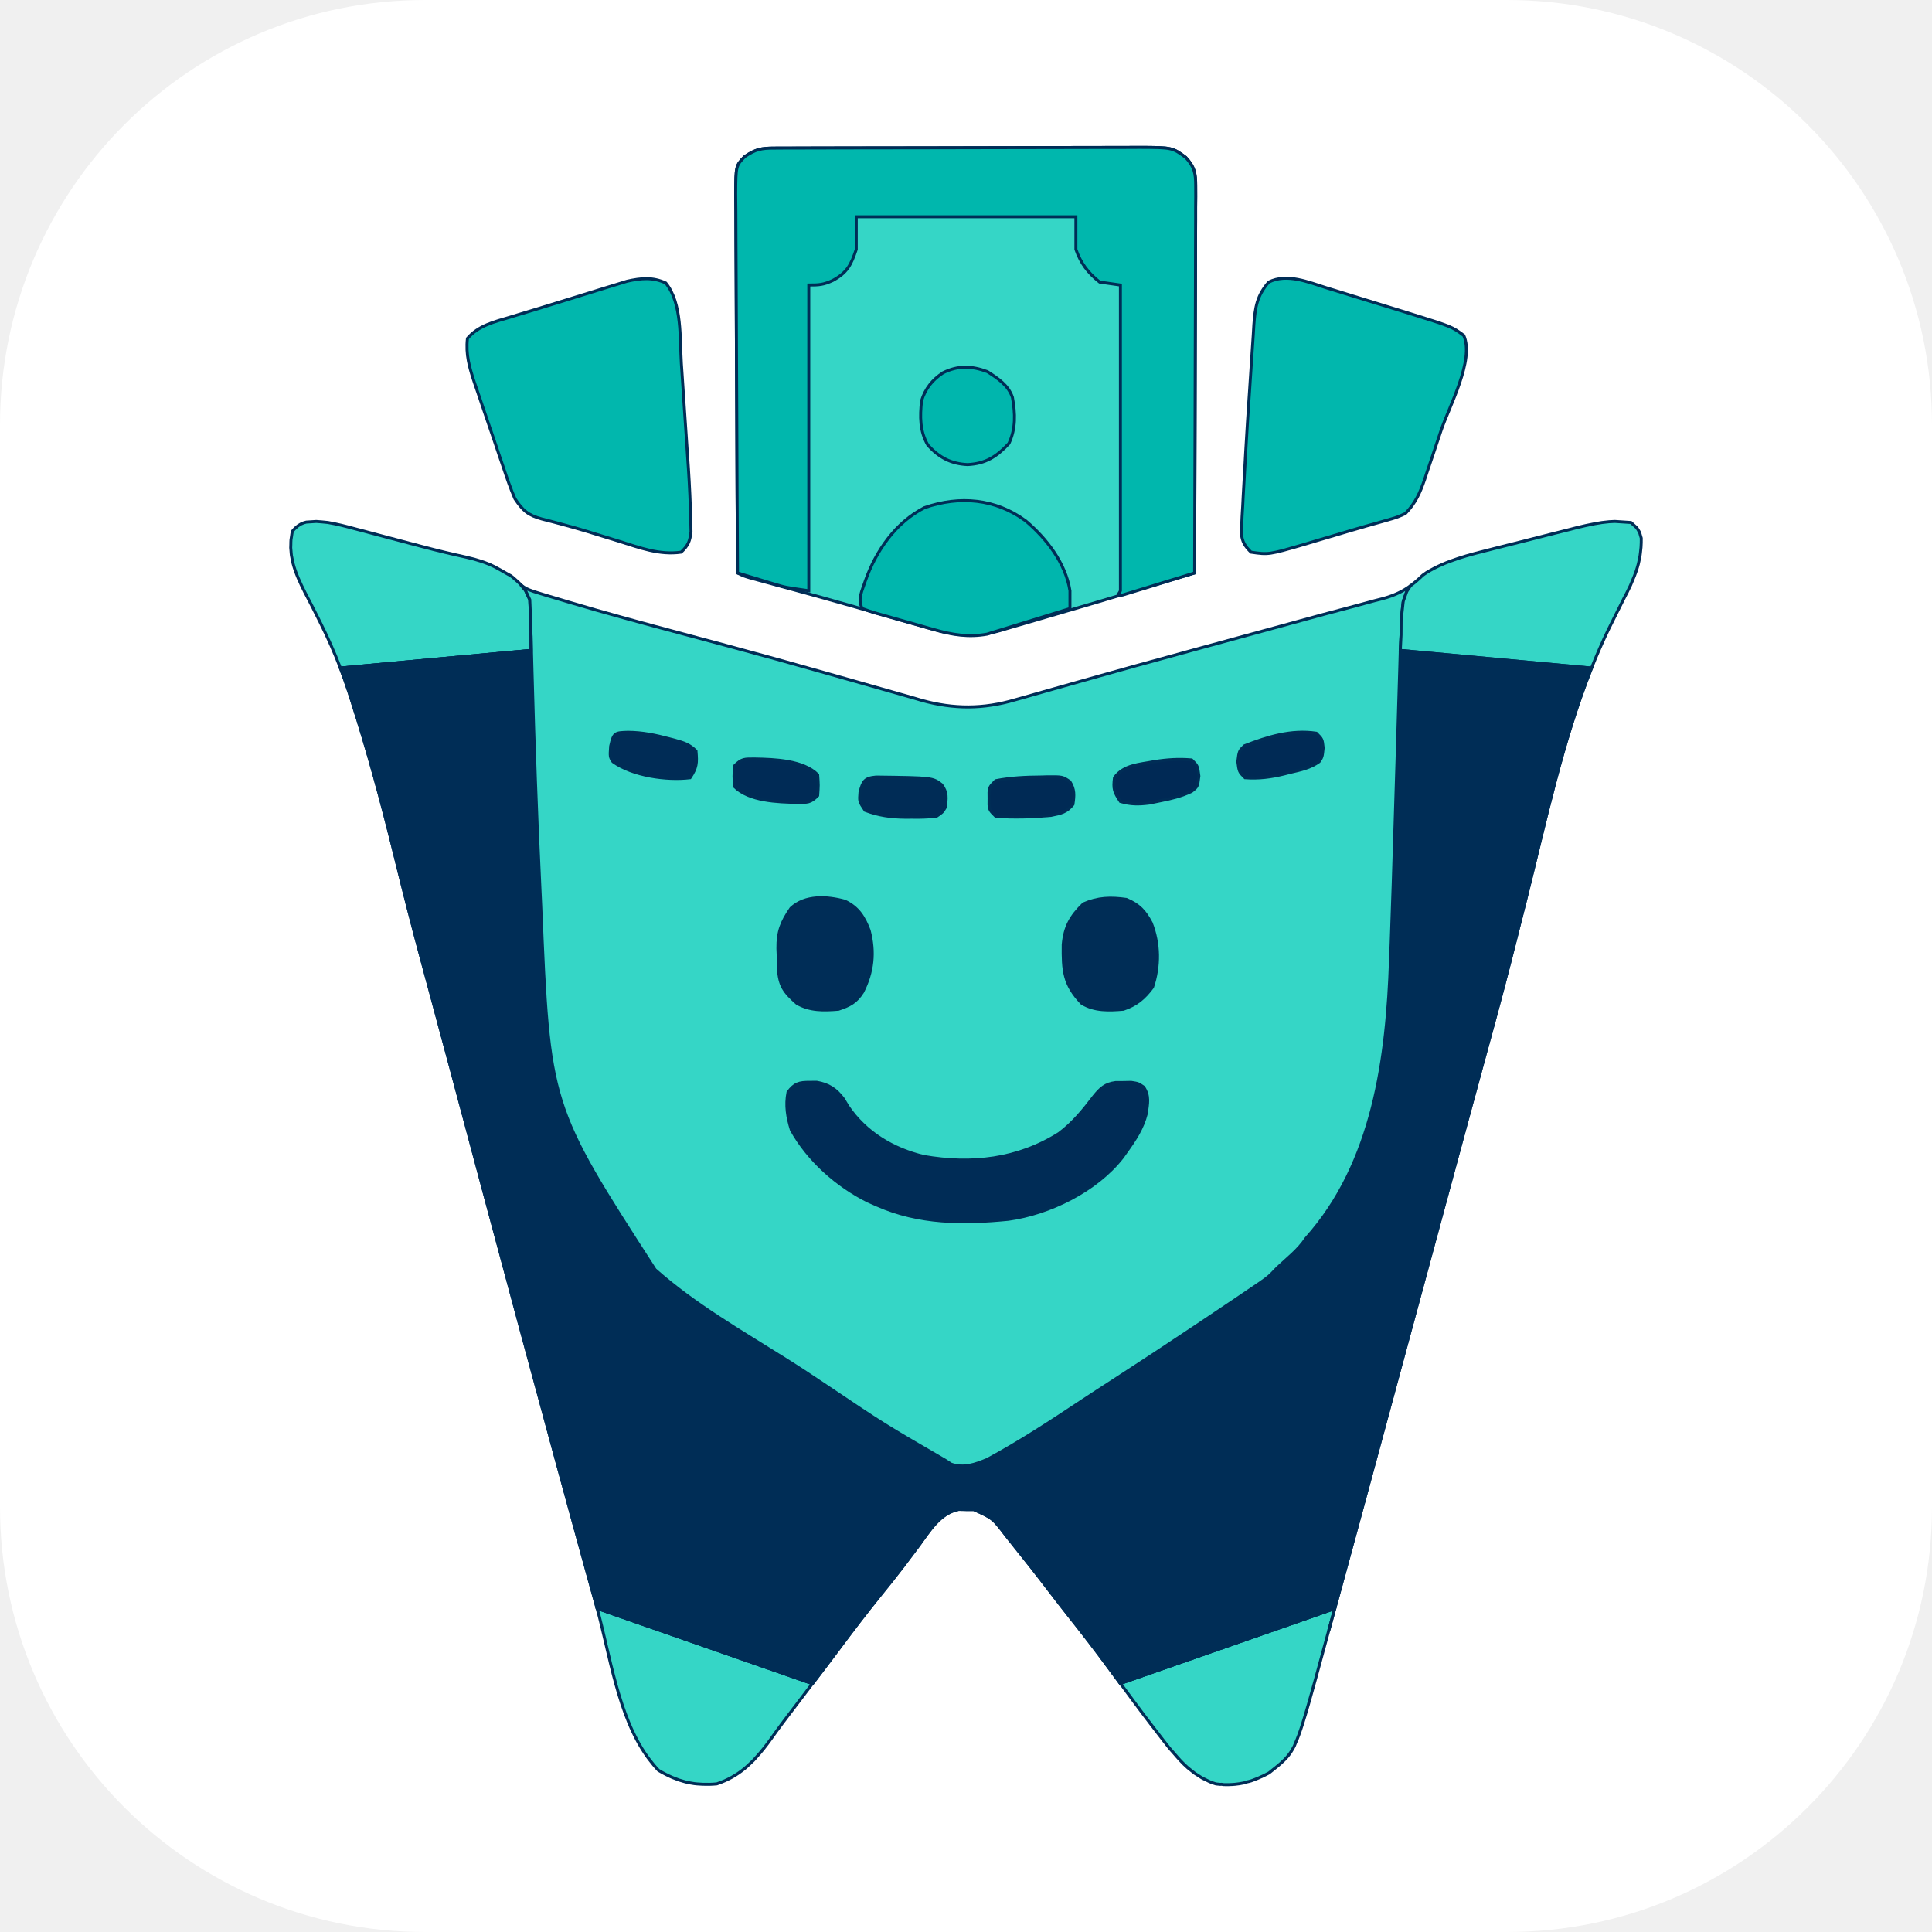
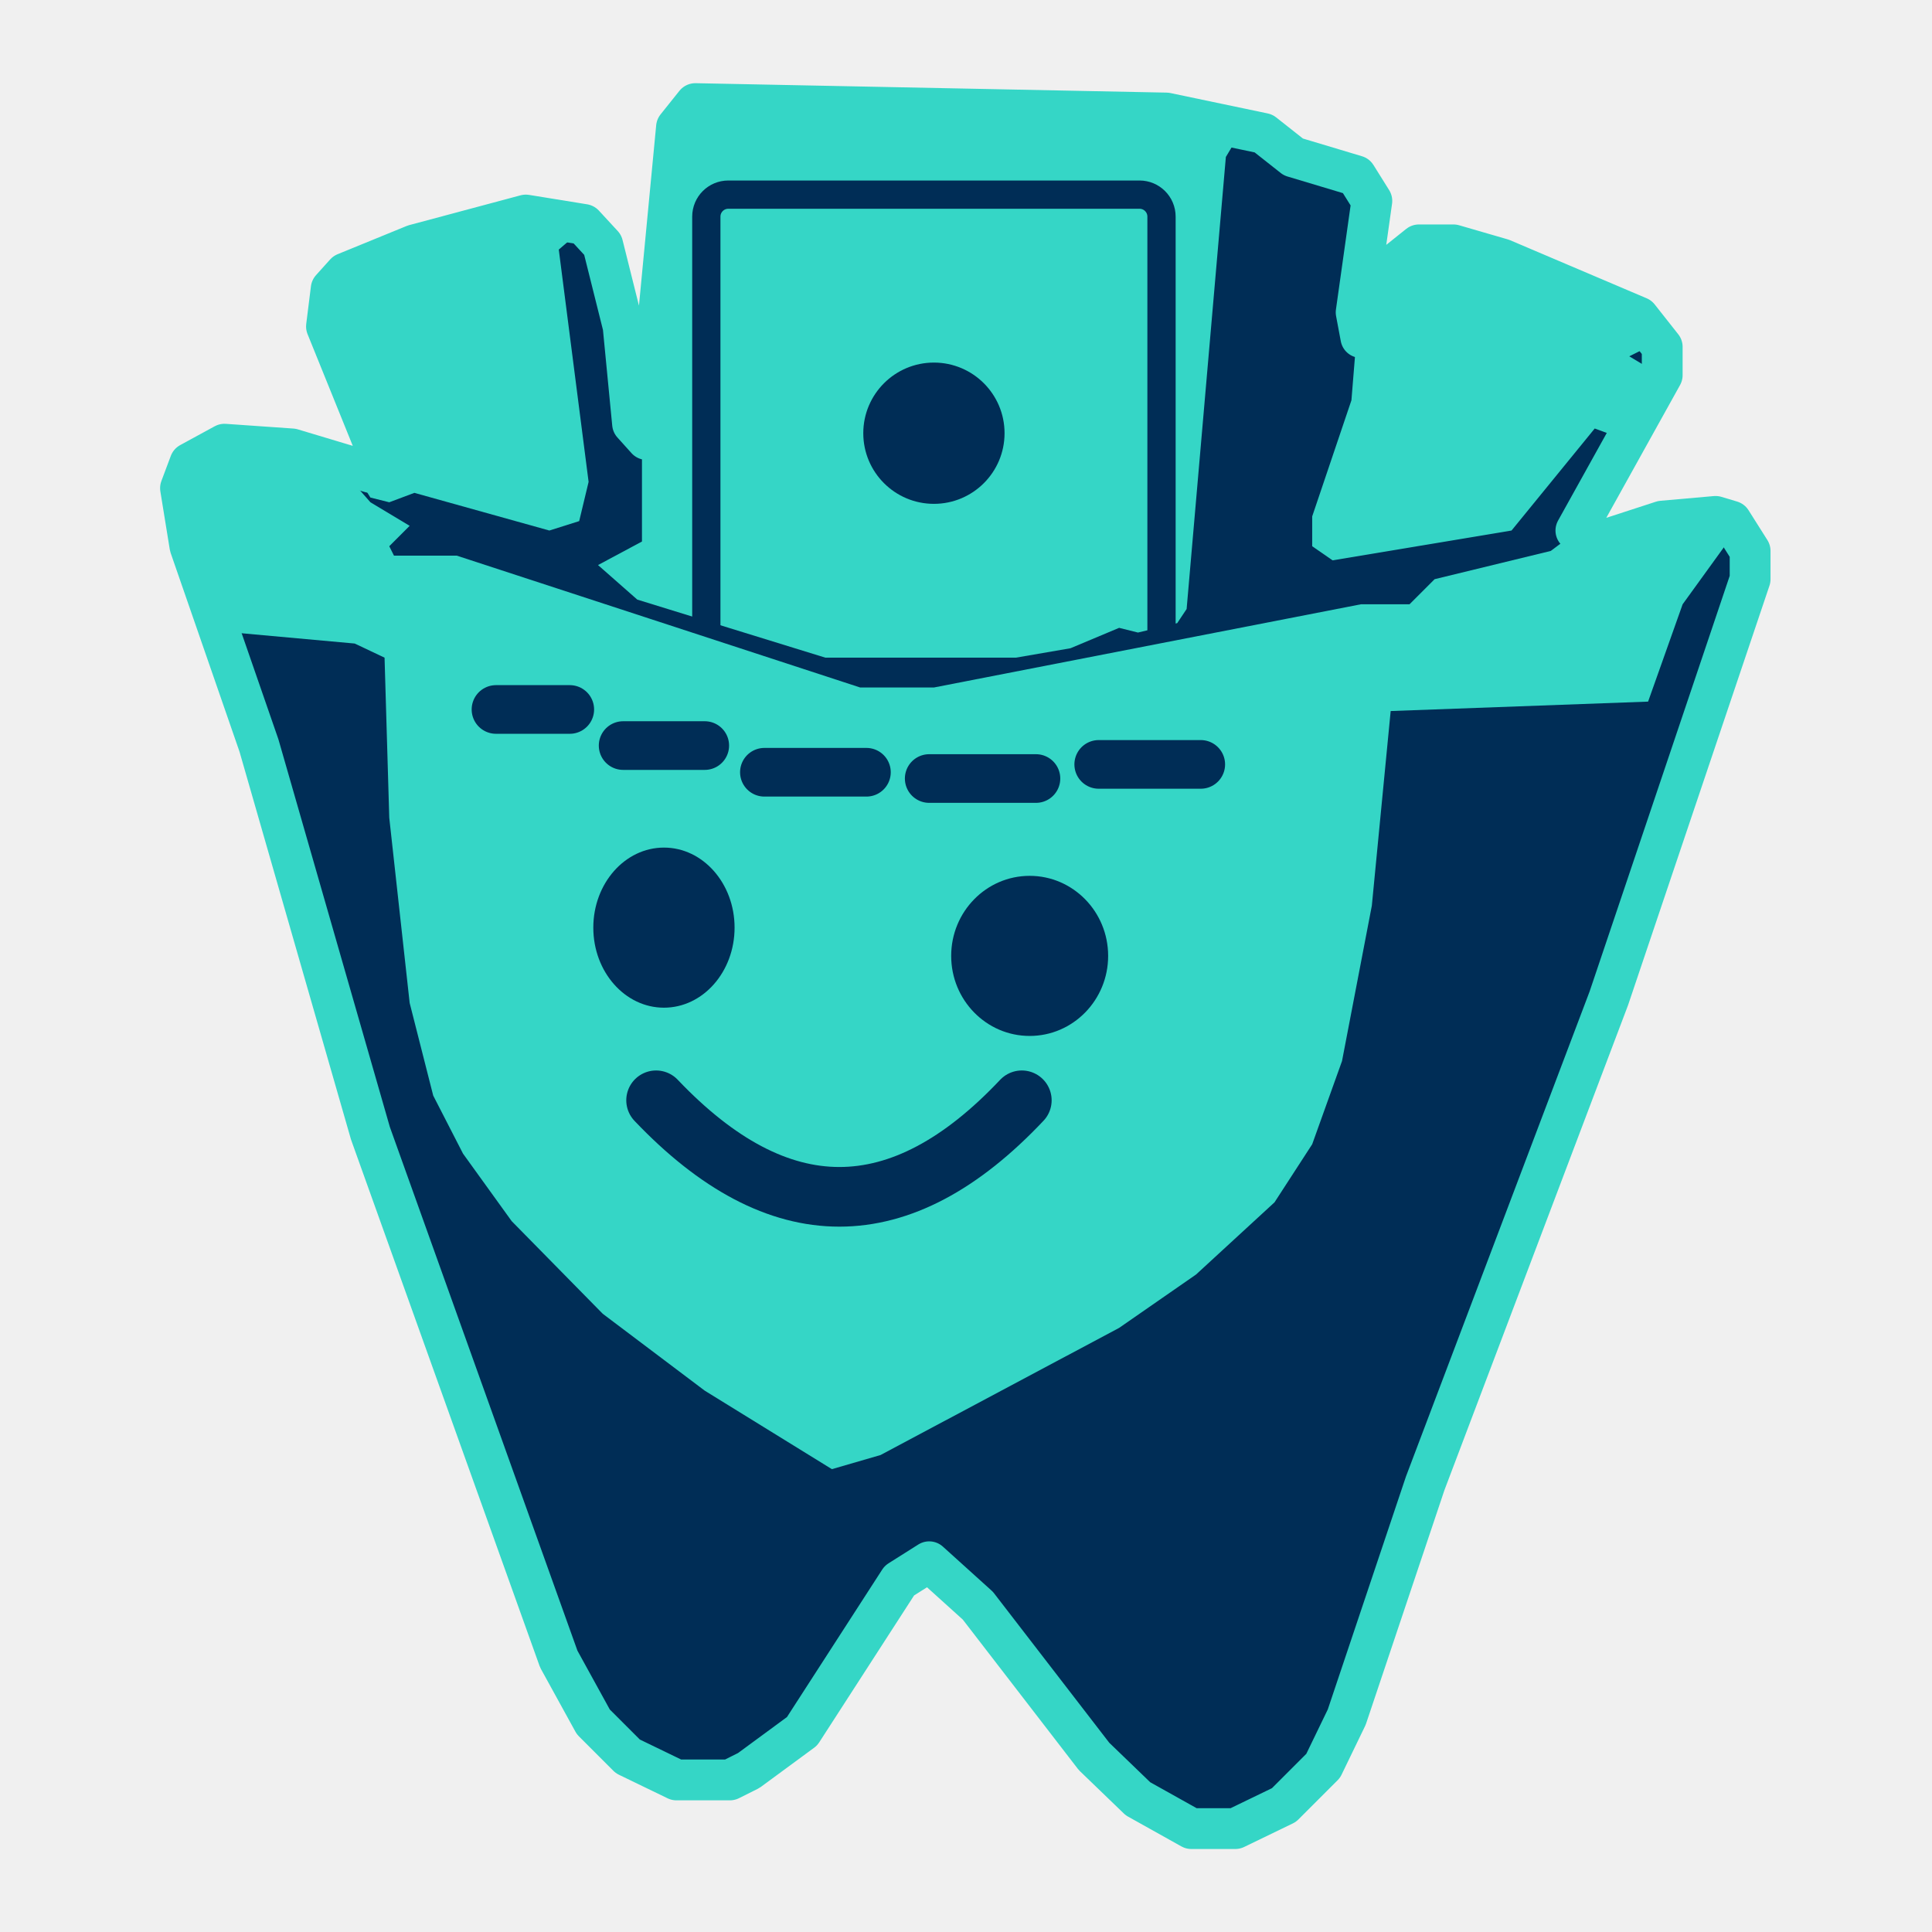
- <svg xmlns="http://www.w3.org/2000/svg" viewBox="105.142 -5.696 75.435 75.435" width="512" height="512" role="img" aria-label="Finwiser">
-   <rect x="105.142" y="-5.696" width="75.435" height="75.435" rx="16.596" fill="#ffffff" />
-   <g transform="translate(-44.70507,-20.58306)">
-     <g id="logomasscot" transform="matrix(0.1158861,0,0,0.1158861,128.2338,-5.620602)" style="mix-blend-mode:normal;stroke:#002d56;stroke-width:1.001;stroke-dasharray:none;stroke-opacity:1">
-       <path id="lefthand" d="M -2.324,34.23 C 0.101,39.102 2.253,43.992 4.18,49 h 0.572 l 63.705,-5.895 -0.027,-4.809 -0.133,-5.32 -0.002,-0.047 L 68,26 66.588,22.961 c -0.042,-0.068 -0.088,-0.131 -0.131,-0.197 l -0.901,-1.225 C 65.343,21.368 64.595,20.538 64.377,20.34 64.196,20.138 63.318,19.41 63.177,19.255 62.279,18.534 61.987,18.054 60.758,17.5 L 59.455,16.758 58.125,16 C 57.488,15.626 56.856,15.282 56.225,14.965 L 54.665,14.215 54.02,13.957 C 52.463,13.314 50.887,12.797 49.236,12.348 48.302,12.095 47.345,11.864 46.355,11.641 41.541,10.59 36.773,9.445 32.01,8.184 30.337,7.739 28.664,7.294 26.99,6.854 24.41,6.175 21.83,5.496 19.25,4.812 16.65,4.114 14.048,3.415 11.443,2.732 L 8.953,2.082 C 5.981,1.27 3.038,0.52 0,0 -1.415,-0.134 -2.728,-0.292 -3.959,-0.35 l -3.34,0.221 c -0.27,0.06 -0.536,0.132 -0.799,0.221 -0.069,0.023 -0.137,0.049 -0.205,0.074 -0.286,0.105 -0.568,0.224 -0.846,0.369 -0.017,0.009 -0.034,0.02 -0.051,0.029 -0.273,0.145 -0.541,0.314 -0.807,0.502 -0.048,0.034 -0.097,0.066 -0.145,0.102 -0.255,0.189 -0.507,0.405 -0.756,0.639 -0.317,0.297 -0.629,0.629 -0.938,1.006 -0.019,0.024 -0.039,0.041 -0.059,0.064 l -0.105,0.178 c -0.123,0.551 -0.182,1.082 -0.262,1.619 -0.056,0.381 -0.146,0.772 -0.182,1.146 -0.049,0.51 -0.039,1.004 -0.051,1.504 -0.01,0.398 -0.049,0.805 -0.037,1.197 0.011,0.364 0.067,0.717 0.096,1.076 0.041,0.51 0.064,1.024 0.139,1.525 0.051,0.345 0.141,0.682 0.207,1.023 0.098,0.505 0.181,1.013 0.309,1.512 0.003,0.012 0.007,0.023 0.01,0.035 0.424,1.652 1.004,3.276 1.688,4.902 0.697,1.657 1.502,3.315 2.359,5.004 1.545,2.925 3.041,5.865 4.514,8.826 z" transform="translate(297,353)" style="fill:#35d6c6;fill-opacity:1;stroke:#002d56;stroke-width:1.001;stroke-dasharray:none;stroke-opacity:1" />
-       <path id="leftleg" d="M 163.232,391.201 90.691,365.863 c 4.301,15.599 7.01,36.165 16.867,49.945 0.21,0.294 0.43,0.579 0.646,0.867 0.992,1.316 2.029,2.591 3.17,3.762 1.573,0.936 3.109,1.727 4.641,2.387 0.409,0.176 0.819,0.324 1.229,0.48 0.333,0.127 0.666,0.268 1,0.383 0.462,0.158 0.929,0.283 1.395,0.416 0.3,0.086 0.598,0.184 0.9,0.26 l 0.375,0.076 c 0.852,0.2 1.713,0.365 2.59,0.482 l 0.885,0.092 c 0.615,0.063 1.246,0.093 1.881,0.115 1.518,0.056 3.07,0.041 4.73,-0.129 3.733,-1.244 6.77,-3.029 9.451,-5.229 0.628,-0.515 1.215,-1.083 1.807,-1.645 0.383,-0.364 0.78,-0.711 1.15,-1.094 0.301,-0.31 0.583,-0.654 0.877,-0.977 1.738,-1.91 3.384,-3.972 5.012,-6.264 0.537,-0.761 1.078,-1.518 1.625,-2.271 l 1.895,-2.576 2.379,-3.16 c 0.841,-1.107 1.686,-2.212 2.531,-3.316 1.849,-2.412 3.665,-4.85 5.506,-7.268 z" transform="translate(297,353)" style="fill:#35d6c6;fill-opacity:1;stroke:#002d56;stroke-width:1.001;stroke-dasharray:none;stroke-opacity:1" />
-       <path id="rightleg" d="m 337.189,373.365 c 0.675,-2.485 1.351,-4.971 2.029,-7.455 l -72.225,25.227 c 3.544,4.811 7.08,9.626 10.729,14.361 l 1.84,2.377 c 1.294,1.682 2.565,3.356 3.867,4.975 0.484,0.601 1.012,1.138 1.508,1.721 1.508,1.773 3.043,3.506 4.764,5.006 0.399,0.348 0.83,0.66 1.246,0.988 0.379,0.299 0.742,0.617 1.137,0.898 0.377,0.269 0.791,0.498 1.184,0.75 0.469,0.3 0.921,0.619 1.414,0.893 0.385,0.213 0.808,0.383 1.209,0.578 0.553,0.27 1.089,0.559 1.674,0.793 0.493,0.191 0.999,0.359 1.521,0.508 0.128,0.025 0.241,0.039 0.361,0.059 0.403,0.05 0.796,0.082 1.189,0.115 0.155,-3.2e-4 0.299,-0.007 0.428,-0.023 0.236,0.044 0.497,0.081 0.764,0.113 0.183,0.008 0.36,0.001 0.541,0.006 0.843,0.02 1.669,5.2e-4 2.48,-0.057 0.261,-0.018 0.521,-0.036 0.779,-0.062 0.961,-0.098 1.91,-0.232 2.844,-0.438 0.012,-0.003 0.025,-0.003 0.037,-0.006 0.469,-0.114 0.88,-0.241 1.23,-0.383 0.386,-0.063 0.818,-0.178 1.271,-0.316 0.199,-0.065 0.398,-0.143 0.598,-0.213 0.552,-0.194 1.105,-0.421 1.658,-0.652 1.253,-0.524 2.509,-1.106 3.795,-1.814 2.173,-1.711 3.792,-2.996 5.133,-4.342 0.2,-0.201 0.386,-0.402 0.574,-0.604 0.123,-0.134 0.251,-0.267 0.369,-0.404 0.407,-0.472 0.786,-0.968 1.146,-1.496 0.09,-0.132 0.176,-0.273 0.264,-0.41 0.32,-0.498 0.63,-1.026 0.93,-1.607 0.039,-0.076 0.08,-0.144 0.119,-0.223 0.123,-0.245 0.246,-0.661 0.367,-0.924 0.771,-1.668 1.542,-3.807 2.389,-6.482 1.22,-3.83 2.537,-8.455 4.523,-15.643 0.492,-1.82 0.984,-3.641 1.482,-5.459 0.946,-3.44 1.887,-6.883 2.822,-10.326 0.003,-0.009 0.005,-0.018 0.008,-0.027 z" transform="translate(297,353)" style="fill:#35d6c6;fill-opacity:1;stroke:#002d56;stroke-width:1.001;stroke-dasharray:none;stroke-opacity:1" />
-       <path id="Pocket" d="M 425.748,49 H 425 l -63.707,-5.895 0.256,-5.199 0.035,-4.979 0.666,-6.027 c 0.033,-0.151 0.045,-0.313 0.082,-0.463 l 1.154,-3.217 0.002,-0.002 c 0.002,-0.002 0.004,-0.006 0.006,-0.008 v -0.002 l 0.002,-0.002 1.246,-1.9 c -2.69,1.97 -5.465,3.273 -9.297,4.34 L 352.562,26.375 c -2.155,0.587 -4.31,1.173 -6.465,1.758 -3.601,0.946 -7.2,1.896 -10.793,2.875 -6.045,1.663 -12.091,3.323 -18.143,4.963 -7.689,2.083 -15.373,4.181 -23.053,6.297 -3.302,0.91 -6.604,1.821 -9.908,2.727 -8.027,2.196 -16.055,4.392 -24.061,6.666 -3.993,1.136 -7.985,2.264 -11.982,3.385 -1.949,0.546 -3.898,1.094 -5.846,1.643 -2.748,0.794 -5.495,1.587 -8.25,2.357 l -2.574,0.717 c -10.589,3.136 -20.641,3.159 -31.297,0.207 l -3.074,-0.906 c -3.508,-0.986 -7.014,-1.976 -10.516,-2.986 -3.149,-0.909 -6.301,-1.807 -9.455,-2.697 -1.302,-0.367 -2.604,-0.735 -3.906,-1.102 l -1.977,-0.557 c -2.003,-0.565 -4.004,-1.131 -6.006,-1.699 -9.417,-2.674 -18.846,-5.29 -28.299,-7.832 L 134.977,41.656 C 129.818,40.268 124.66,38.883 119.5,37.5 106.622,34.06 93.757,30.588 80.982,26.777 L 77.469,25.719 74.107,24.727 71.014,23.779 c -2.449,-0.741 -4.181,-1.261 -6.039,-2.744 l 1.482,1.729 c 0.043,0.066 0.089,0.13 0.131,0.197 L 68,26 l 0.295,6.93 0.002,0.047 0.133,5.32 0.027,4.809 L 4.752,49 H 4.18 c 1.052,2.734 2.037,5.503 2.961,8.324 L 8,60 c 5.542,17.133 10.205,34.409 14.508,51.887 2.818,11.454 5.707,22.879 8.779,34.268 l 0.65,2.408 c 0.931,3.444 1.862,6.888 2.793,10.332 2.294,8.474 4.569,16.953 6.834,25.436 15.61,58.478 31.278,116.944 47.4,175.283 0.576,2.083 1.152,4.167 1.727,6.25 l 72.541,25.338 c 3.195,-4.196 6.404,-8.381 9.555,-12.611 4.287,-5.757 8.644,-11.44 13.15,-17.027 2.626,-3.243 5.243,-6.488 7.773,-9.807 l 1.758,-2.334 c 1.158,-1.535 2.314,-3.072 3.469,-4.609 3.655,-4.945 7.178,-11.052 13.598,-12.309 l 2.527,0.059 2.535,0.004 c 6.437,2.898 6.437,2.897 10.867,8.725 l 1.66,2.084 c 4.473,5.562 8.887,11.166 13.215,16.842 2.055,2.696 4.122,5.379 6.23,8.033 4.599,5.79 9.108,11.626 13.48,17.59 1.3,1.777 2.638,3.525 3.943,5.297 l 72.225,-25.227 c -0.679,2.484 -1.355,4.97 -2.029,7.455 0.802,-2.954 1.606,-5.908 2.414,-8.861 2.909,-10.628 5.802,-21.259 8.688,-31.893 0.474,-1.746 0.948,-3.494 1.422,-5.24 5.617,-20.696 11.22,-41.395 16.811,-62.098 4.08,-15.11 8.169,-30.218 12.268,-45.322 1.005,-3.703 2.01,-7.406 3.014,-11.109 2.524,-9.316 5.04,-18.635 7.592,-27.943 1.03,-3.754 2.059,-7.51 3.084,-11.266 L 393.062,167.5 c 3.676,-13.477 7.104,-27.014 10.516,-40.561 C 410.101,101.037 415.761,74.01 425.748,49 Z" transform="translate(297,353)" style="fill:#35d6c6;fill-opacity:1;stroke:#002d56;stroke-width:1.001;stroke-dasharray:none;stroke-opacity:1" />
-       <path id="righthand" d="m 439,0 -5.416,-0.357 c -0.638,0.016 -1.276,0.046 -1.914,0.098 -1.601,0.131 -3.198,0.365 -4.785,0.66 -2.048,0.381 -4.086,0.838 -6.08,1.326 L 417.875,2.484 c -2.11,0.527 -4.219,1.056 -6.328,1.586 -3.276,0.841 -6.552,1.682 -9.834,2.502 -2.159,0.537 -4.317,1.078 -6.475,1.623 L 392.125,8.984 c -7.735,1.934 -15.356,3.823 -22.021,7.91 l -1.252,0.887 c -1.431,1.379 -2.759,2.537 -4.109,3.525 l -1.246,1.9 -0.002,0.002 v 0.002 c -0.002,0.002 -0.004,0.006 -0.006,0.008 l -0.002,0.002 -1.154,3.217 c -0.037,0.15 -0.049,0.312 -0.082,0.463 l -0.666,6.027 -0.035,4.979 -0.256,5.199 L 425,49 h 0.748 c 1.777,-4.449 3.69,-8.835 5.77,-13.139 l 1.65,-3.318 c 0.366,-0.737 0.737,-1.471 1.104,-2.207 l 0.15,-0.312 0.348,-0.686 c 0.577,-1.154 1.151,-2.31 1.73,-3.463 0.879,-1.655 1.668,-3.218 2.383,-4.76 0.226,-0.486 0.392,-0.965 0.6,-1.447 0.484,-1.126 0.955,-2.249 1.33,-3.381 0.136,-0.41 0.262,-0.824 0.383,-1.238 0.111,-0.383 0.227,-0.764 0.324,-1.152 0.135,-0.538 0.244,-1.089 0.352,-1.641 0.068,-0.347 0.146,-0.689 0.203,-1.043 0.105,-0.656 0.175,-1.336 0.24,-2.021 0.027,-0.279 0.07,-0.547 0.09,-0.832 0.069,-0.989 0.1,-2.009 0.082,-3.078 -0.002,-0.009 -0.004,-0.018 -0.006,-0.027 l -0.551,-1.891 c -0.009,-0.022 -0.016,-0.049 -0.025,-0.07 l -0.893,-1.475 c -0.007,-0.008 -0.013,-0.017 -0.019,-0.025 z" transform="translate(297,353)" style="fill:#35d6c6;fill-opacity:1;stroke:#002d56;stroke-width:1.001;stroke-dasharray:none;stroke-opacity:1" />
-       <path id="Wbody" d="m 68.43,38.297 0.027,4.809 L 4.752,49 H 4.18 c 1.052,2.734 2.036,5.503 2.961,8.324 L 8,60 c 5.542,17.133 10.205,34.409 14.508,51.887 2.818,11.454 5.707,22.879 8.779,34.268 l 0.65,2.408 c 0.931,3.444 1.862,6.888 2.793,10.332 2.294,8.474 4.569,16.953 6.834,25.436 15.61,58.478 31.278,116.944 47.4,175.283 0.576,2.083 1.152,4.167 1.727,6.25 l 72.578,25.352 c 3.192,-4.193 6.37,-8.398 9.518,-12.625 4.287,-5.757 8.644,-11.44 13.15,-17.027 2.626,-3.243 5.243,-6.488 7.773,-9.807 l 1.758,-2.334 c 1.158,-1.535 2.314,-3.072 3.469,-4.609 3.655,-4.945 7.178,-11.052 13.598,-12.309 l 2.527,0.059 2.535,0.004 c 6.437,2.898 6.437,2.897 10.867,8.725 l 1.66,2.084 c 4.473,5.562 8.887,11.168 13.215,16.844 2.055,2.696 4.122,5.377 6.23,8.031 4.599,5.79 9.108,11.626 13.48,17.59 1.297,1.773 2.596,3.544 3.898,5.312 l 72.27,-25.242 c 0.128,-0.469 0.256,-0.937 0.385,-1.406 2.909,-10.628 5.802,-21.259 8.688,-31.893 0.474,-1.746 0.948,-3.494 1.422,-5.24 5.617,-20.696 11.22,-41.395 16.811,-62.098 4.08,-15.11 8.169,-30.218 12.268,-45.322 1.005,-3.703 2.01,-7.406 3.014,-11.109 2.524,-9.316 5.04,-18.635 7.592,-27.943 1.03,-3.754 2.059,-7.51 3.084,-11.266 L 393.062,167.5 c 3.676,-13.477 7.104,-27.014 10.516,-40.561 C 410.101,101.037 415.761,74.01 425.748,49 H 425 l -63.707,-5.895 c -0.05,1.894 -0.103,3.788 -0.16,5.682 -0.124,4.011 -0.248,8.022 -0.363,12.033 -0.179,6.339 -0.364,12.679 -0.561,19.018 -0.066,2.111 -0.132,4.223 -0.197,6.334 l -0.098,3.152 c -0.13,4.165 -0.26,8.329 -0.387,12.494 -0.404,13.262 -0.802,26.523 -1.303,39.781 -0.076,1.946 -0.151,3.892 -0.225,5.838 -1.092,32.721 -5.66,68.377 -28.438,93.75 -2.708,4.089 -6.337,6.738 -9.812,10.047 -2.651,2.801 -2.651,2.799 -5.623,4.914 l -3.123,2.117 c -1.748,1.19 -3.497,2.379 -5.252,3.559 L 304,263 c -3.784,2.554 -7.574,5.098 -11.375,7.627 l -1.688,1.123 c -8.824,5.876 -17.666,11.724 -26.57,17.477 -3.413,2.204 -6.821,4.412 -10.211,6.652 -10.483,6.954 -20.925,13.823 -32,19.801 -4.027,1.684 -7.965,3.1 -12.23,1.582 L 208,316 c -20.594,-11.961 -20.594,-11.961 -40.371,-25.254 -4.44,-2.984 -8.897,-5.925 -13.426,-8.773 -14.918,-9.381 -30.797,-18.476 -44,-30.23 C 74.446,196.336 74.446,196.337 71.682,128.971 c -0.091,-1.969 -0.184,-3.939 -0.277,-5.908 -1.154,-24.21 -2.002,-48.424 -2.646,-72.652 -0.055,-2.091 -0.111,-4.184 -0.168,-6.275 -0.054,-1.946 -0.107,-3.892 -0.16,-5.838 z" style="fill:#002d56;fill-opacity:1;stroke:#002d56;stroke-width:1.001;stroke-dasharray:none;stroke-opacity:1" transform="translate(297,353)" />
-       <path d="m 0,0 c 5.558,6.829 4.709,18.719 5.258,27.176 0.086,1.261 0.172,2.522 0.26,3.821 0.179,2.653 0.356,5.306 0.529,7.959 0.219,3.358 0.447,6.716 0.679,10.074 0.224,3.257 0.44,6.514 0.656,9.771 0.081,1.184 0.162,2.368 0.246,3.587 0.384,5.969 0.665,11.937 0.796,17.917 0.028,1.128 0.055,2.255 0.083,3.417 C 8.15,87.033 7.574,88.393 5.188,90.688 -2.155,91.732 -8.797,89.183 -15.75,87 c -2.406,-0.74 -4.812,-1.48 -7.219,-2.219 -1.167,-0.361 -2.333,-0.722 -3.535,-1.094 -2.894,-0.875 -5.793,-1.693 -8.715,-2.469 -0.779,-0.211 -1.557,-0.421 -2.36,-0.638 -1.399,-0.374 -2.802,-0.736 -4.208,-1.082 -4.634,-1.269 -6.391,-2.85 -9.026,-6.812 -1.499,-3.441 -2.696,-6.967 -3.891,-10.523 -0.349,-1.02 -0.699,-2.039 -1.059,-3.09 -0.734,-2.152 -1.464,-4.305 -2.188,-6.46 -1.108,-3.288 -2.238,-6.569 -3.37,-9.849 -0.712,-2.096 -1.423,-4.192 -2.133,-6.289 -0.337,-0.976 -0.675,-1.953 -1.023,-2.958 -1.704,-5.122 -2.937,-9.424 -2.337,-14.831 3.748,-4.392 9.081,-5.593 14.438,-7.188 1.408,-0.431 1.408,-0.431 2.844,-0.871 2.082,-0.636 4.165,-1.266 6.25,-1.892 3.112,-0.941 6.217,-1.901 9.32,-2.871 2.694,-0.84 5.392,-1.671 8.09,-2.5 1.322,-0.408 2.644,-0.818 3.964,-1.231 1.871,-0.584 3.747,-1.154 5.623,-1.724 1.08,-0.332 2.16,-0.665 3.273,-1.008 C -8.349,-1.64 -4.383,-2.045 0,0 Z" fill="#01b7ad" transform="translate(410.8125,272.3125)" id="leftnote" style="stroke:#002d56;stroke-width:1.001;stroke-dasharray:none;stroke-opacity:1" />
-       <path d="M 0,0 C 0.992,0.304 1.984,0.607 3.006,0.92 5.098,1.562 7.188,2.209 9.277,2.86 12.456,3.85 15.639,4.828 18.822,5.803 20.861,6.43 22.899,7.058 24.938,7.688 c 0.943,0.291 1.886,0.581 2.857,0.881 14.435,4.503 14.435,4.503 18.428,7.474 3.621,8.276 -4.838,23.723 -7.676,32.072 -0.953,2.814 -1.892,5.632 -2.83,8.451 -0.61,1.802 -1.222,3.604 -1.834,5.406 -0.276,0.837 -0.552,1.673 -0.837,2.535 -1.555,4.516 -3.101,8.053 -6.511,11.535 -2.906,1.301 -2.906,1.301 -6.5,2.312 -0.667,0.192 -1.334,0.383 -2.021,0.581 -1.559,0.446 -3.119,0.885 -4.682,1.318 -3.277,0.925 -6.536,1.903 -9.797,2.883 -2.5,0.741 -5,1.48 -7.5,2.219 -1.807,0.543 -1.807,0.543 -3.65,1.097 -11.89,3.447 -11.89,3.447 -17.85,2.591 -2.094,-2.11 -2.932,-3.414 -3.278,-6.385 0.046,-0.885 0.092,-1.771 0.14,-2.683 0.045,-1.012 0.091,-2.024 0.137,-3.066 0.066,-1.095 0.132,-2.191 0.2,-3.319 0.057,-1.148 0.115,-2.296 0.174,-3.479 0.191,-3.691 0.407,-7.379 0.627,-11.068 0.067,-1.192 0.134,-2.384 0.203,-3.613 0.404,-7.176 0.861,-14.348 1.362,-21.518 0.168,-2.448 0.327,-4.897 0.479,-7.347 0.225,-3.608 0.472,-7.214 0.725,-10.82 0.064,-1.091 0.127,-2.181 0.193,-3.305 0.449,-5.96 1.04,-9.849 5.037,-14.398 C -13.33,-5.025 -6.064,-1.905 0,0 Z" fill="#01b7ad" id="rightnote" transform="translate(633.4648,273.957)" style="stroke:#002d56;stroke-width:1.001;stroke-dasharray:none;stroke-opacity:1" />
-       <path d="M 0,0 C 0.75,-0.008 1.5,-0.015 2.273,-0.023 6.309,0.66 8.855,2.343 11.293,5.609 12.045,6.855 12.045,6.855 12.812,8.125 18.807,16.962 27.964,22.471 38.337,24.975 54.481,27.797 70.016,26.043 83.938,17.25 88.66,13.72 92.162,9.406 95.715,4.73 97.9,2.035 99.489,0.519 103,0.074 104.299,0.068 104.299,0.068 105.625,0.062 106.491,0.046 107.358,0.029 108.25,0.012 110.625,0.375 110.625,0.375 112.434,1.609 c 2.02,2.993 1.358,5.554 0.895,9.008 -1.242,4.872 -3.796,8.708 -6.703,12.758 -0.455,0.639 -0.91,1.279 -1.379,1.938 C 96.489,36.49 80.763,44.249 66.853,46.155 51.607,47.659 36.784,47.635 22.625,41.375 21.616,40.929 20.606,40.483 19.566,40.023 9.148,34.85 -0.57,26.224 -6.25,16 -7.559,11.781 -8.241,7.756 -7.375,3.375 -5.248,0.411 -3.574,-0.037 0,0 Z" fill="#002c56" transform="translate(459.375,541.625)" id="smile" style="stroke:#002d56;stroke-width:1.001;stroke-dasharray:none;stroke-opacity:1" />
-       <path d="M 0,0 C 4.53,2.133 6.509,5.369 8.211,9.855 10.116,17.238 9.447,23.811 6.016,30.602 c -2.178,3.449 -4.359,4.551 -8.145,5.812 -4.931,0.397 -9.629,0.55 -14,-2 -4.316,-3.825 -5.87,-5.941 -6.238,-11.766 -0.031,-1.495 -0.055,-2.99 -0.074,-4.484 -0.029,-0.739 -0.058,-1.477 -0.088,-2.238 -0.065,-5.656 1.198,-8.844 4.4,-13.512 C -13.374,-2.052 -6.001,-1.652 0,0 Z" fill="#002d57" transform="translate(471.1289,480.5859)" id="lefteye" style="stroke:#002d56;stroke-width:1.001;stroke-dasharray:none;stroke-opacity:1" />
-       <path d="m 0,0 c 4.27,1.786 6.252,3.942 8.375,7.938 2.737,6.916 2.777,14.607 0.438,21.625 C 6.051,33.276 3.401,35.533 -1,37 -5.887,37.394 -10.714,37.619 -15,35 -21.122,28.599 -21.364,23.88 -21.277,15.27 -20.766,9.236 -18.716,5.674 -14.438,1.5 -9.542,-0.636 -5.259,-0.745 0,0 Z" fill="#002d56" transform="translate(566,480)" id="righteye" style="stroke:#002d56;stroke-width:1.001;stroke-dasharray:none;stroke-opacity:1" />
-       <g id="CentreNote" style="stroke:#002d56;stroke-width:1.001;stroke-dasharray:none;stroke-opacity:1">
-         <path d="m 0,0 c 1.155,-0.006 2.31,-0.011 3.501,-0.017 1.274,-0.001 2.548,-0.002 3.86,-0.003 1.35,-0.005 2.7,-0.01 4.05,-0.015 3.674,-0.013 7.347,-0.02 11.021,-0.024 2.295,-0.003 4.591,-0.007 6.886,-0.012 7.181,-0.014 14.363,-0.023 21.544,-0.027 8.289,-0.004 16.579,-0.022 24.868,-0.051 6.407,-0.022 12.814,-0.032 19.221,-0.033 3.827,-0.001 7.653,-0.007 11.479,-0.025 3.602,-0.016 7.203,-0.019 10.805,-0.01 1.948,0.001 3.896,-0.013 5.843,-0.027 10.94,0.052 10.94,0.052 15.482,3.384 2.959,3.196 3.373,5.334 3.361,9.644 0.006,1.725 0.006,1.725 0.013,3.484 -0.011,1.257 -0.022,2.515 -0.033,3.81 -8.5e-4,1.34 -3.7e-4,2.681 0.001,4.021 8.6e-4,3.636 -0.017,7.272 -0.038,10.908 -0.019,3.801 -0.021,7.602 -0.024,11.403 -0.009,7.196 -0.034,14.393 -0.064,21.589 -0.034,8.193 -0.05,16.387 -0.065,24.58 -0.031,16.853 -0.084,33.706 -0.151,50.56 -4.056,1.218 -8.111,2.435 -12.167,3.653 -1.374,0.412 -2.748,0.825 -4.123,1.238 -11.147,3.347 -22.297,6.684 -33.478,9.915 -1.779,0.516 -3.556,1.037 -5.332,1.562 -2.659,0.785 -5.322,1.556 -7.986,2.324 -1.175,0.351 -1.175,0.351 -2.374,0.71 -8.558,2.431 -15.309,1.722 -23.708,-0.745 -1.299,-0.367 -1.299,-0.367 -2.623,-0.742 -2.802,-0.795 -5.599,-1.604 -8.396,-2.414 -1.929,-0.55 -3.859,-1.1 -5.789,-1.648 -3.857,-1.096 -7.713,-2.197 -11.568,-3.3 -4.881,-1.393 -9.771,-2.755 -14.667,-4.095 -0.684,-0.187 -1.368,-0.375 -2.073,-0.568 -3.136,-0.857 -6.273,-1.712 -9.41,-2.565 -1.623,-0.445 -1.623,-0.445 -3.279,-0.898 -1.396,-0.38 -1.396,-0.38 -2.821,-0.768 -2.207,-0.657 -2.207,-0.657 -4.207,-1.657 -0.117,-17.776 -0.205,-35.552 -0.259,-53.329 -0.026,-8.254 -0.061,-16.508 -0.118,-24.761 -0.05,-7.194 -0.082,-14.388 -0.093,-21.582 -0.006,-3.809 -0.022,-7.618 -0.058,-11.427 -0.034,-3.586 -0.044,-7.172 -0.037,-10.758 -0.002,-1.942 -0.029,-3.884 -0.057,-5.826 0.056,-9.496 0.056,-9.496 3.033,-12.575 C -6.299,0.374 -4.469,0.013 0,0 Z" fill="#35d6c6" id="path4" style="stroke:#002d56;stroke-width:1.001;stroke-dasharray:none;stroke-opacity:1" transform="translate(447.4391,226.8596)" />
-         <path d="m 447.44,226.86 3.501,-0.017 3.86,-0.003 c 1.35,-0.005 2.7,-0.01 4.05,-0.015 3.674,-0.013 7.347,-0.02 11.021,-0.024 2.295,-0.003 4.591,-0.007 6.886,-0.011 7.181,-0.014 14.363,-0.023 21.544,-0.027 8.289,-0.004 16.579,-0.022 24.868,-0.051 6.407,-0.022 12.814,-0.032 19.221,-0.033 3.827,-0.001 7.653,-0.007 11.479,-0.025 3.602,-0.017 7.203,-0.019 10.805,-0.01 1.948,10e-4 3.896,-0.013 5.843,-0.027 10.94,0.052 10.94,0.052 15.482,3.384 2.959,3.196 3.373,5.334 3.361,9.644 l 0.013,3.484 -0.033,3.81 c -8.5e-4,1.34 -3.7e-4,2.681 10e-4,4.021 8.6e-4,3.636 -0.017,7.272 -0.038,10.908 -0.019,3.801 -0.021,7.602 -0.024,11.403 -0.009,7.196 -0.034,14.393 -0.064,21.589 -0.034,8.193 -0.05,16.387 -0.065,24.58 -0.031,16.853 -0.084,33.706 -0.151,50.56 -3.768,1.171 -7.54,2.328 -11.316,3.473 -1.914,0.583 -3.824,1.177 -5.735,1.771 l -3.652,1.104 -3.364,1.031 C 562.094,377.98 563.491,377.296 564,376 v 0 -103 l -7,-1 c -3.908,-3.109 -6.344,-6.293 -8,-11 v -11 h -74 v 11 c -1.784,5.278 -3.083,7.867 -8,10.5 -3.063,1.388 -4.452,1.5 -8,1.5 v 103 c -7.875,-1.125 -7.875,-1.125 -11.402,-2.191 l -2.256,-0.674 -2.279,-0.697 -2.361,-0.709 c -1.902,-0.572 -3.802,-1.149 -5.701,-1.729 -0.117,-17.776 -0.205,-35.552 -0.259,-53.329 -0.026,-8.254 -0.061,-16.508 -0.118,-24.761 -0.05,-7.194 -0.082,-14.388 -0.093,-21.582 -0.007,-3.809 -0.022,-7.618 -0.058,-11.427 -0.034,-3.586 -0.044,-7.172 -0.037,-10.758 -0.002,-1.942 -0.029,-3.884 -0.057,-5.826 0.056,-9.496 0.056,-9.496 3.033,-12.575 3.729,-2.507 5.56,-2.868 10.029,-2.881 z" fill="#00b7ad" id="path5-5" style="stroke:#002d56;stroke-width:1.001;stroke-dasharray:none;stroke-opacity:1" />
-         <path d="m 0,0 c 7.088,5.994 13.442,14.215 14.938,23.562 0.02,2 0.022,4 0,6 -4.249,1.314 -8.5,2.626 -12.75,3.938 -1.207,0.373 -2.413,0.746 -3.656,1.131 -1.16,0.358 -2.32,0.715 -3.516,1.084 -1.068,0.33 -2.137,0.66 -3.237,1 -1.406,0.42 -1.406,0.42 -2.841,0.848 -0.931,0.305 -0.931,0.305 -1.88,0.615 -6.251,1.134 -11.84,0.238 -17.866,-1.514 -0.697,-0.195 -1.393,-0.39 -2.111,-0.591 -1.456,-0.41 -2.91,-0.826 -4.364,-1.246 -2.232,-0.644 -4.469,-1.268 -6.707,-1.89 -1.419,-0.402 -2.838,-0.806 -4.256,-1.211 C -48.916,31.54 -49.586,31.353 -50.275,31.161 -51.89,30.688 -53.48,30.133 -55.062,29.562 -56.694,26.3 -55.074,23.555 -53.996,20.211 -50.446,10.14 -43.793,0.531 -34.062,-4.438 -22.149,-8.546 -10.188,-7.459 0,0 Z" fill="#00b6ad" id="path9-6" transform="translate(532.0625,352.4375)" style="stroke:#002d56;stroke-width:1.001;stroke-dasharray:none;stroke-opacity:1" />
-         <path d="M 0,0 C 3.484,2.245 7.072,4.585 8.43,8.668 9.408,14.147 9.611,19.087 7.25,24.188 c -4.156,4.476 -7.861,6.814 -13.938,7.125 -5.604,-0.268 -9.566,-2.373 -13.375,-6.562 -2.75,-4.737 -2.691,-9.619 -2.125,-14.938 1.296,-4.138 3.635,-7.063 7.25,-9.438 C -9.867,-2.144 -5.323,-1.983 0,0 Z" fill="#00b6ad" id="path12" transform="translate(519.1875,302.1875)" style="stroke:#002d56;stroke-width:1.001;stroke-dasharray:none;stroke-opacity:1" />
-         <text xml:space="preserve" id="text67" style="text-align:start;writing-mode:lr-tb;direction:ltr;white-space:pre;shape-inside:url(#rect67);display:inline;fill:none;fill-opacity:1;stroke:#002d56;stroke-width:1.001;stroke-dasharray:none;stroke-opacity:1" />
-       </g>
-       <g id="PocketStiches" style="stroke:#002d56;stroke-width:1.001;stroke-dasharray:none;stroke-opacity:1">
-         <path d="m 0,0 c 19.043,0.247 19.043,0.247 22.062,2.586 1.943,2.556 1.638,4.539 1.25,7.645 -1.008,1.668 -1.008,1.668 -3,3 -2.837,0.274 -5.42,0.373 -8.25,0.312 -1.108,0.005 -1.108,0.005 -2.238,0.01 -4.843,-0.047 -8.968,-0.598 -13.512,-2.322 -2,-3 -2,-3 -1.75,-6.063 C -4.488,1.449 -3.903,0.335 0,0 Z" fill="#002c56" transform="translate(481.6875,438.7695)" id="path13" style="stroke:#002d56;stroke-width:1.001;stroke-dasharray:none;stroke-opacity:1" />
-         <path d="m 0,0 c 4.849,0.035 9.218,0.95 13.875,2.188 0.659,0.174 1.318,0.347 1.997,0.526 2.972,0.836 4.786,1.382 7.003,3.599 0.345,4.053 0.302,5.548 -2,9 C 12.933,16.255 1.536,14.664 -5.086,9.902 -6.125,8.312 -6.125,8.312 -5.875,4.688 -4.858,0.109 -4.411,0.138 0,0 Z" fill="#002c56" transform="translate(398.125,423.6875)" id="path14" style="stroke:#002d56;stroke-width:1.001;stroke-dasharray:none;stroke-opacity:1" />
-         <path d="M 0,0 C 0.706,-0.021 1.413,-0.041 2.141,-0.062 7.233,-0.101 7.233,-0.101 9.707,1.578 11.367,4.24 11.195,6.201 10.75,9.25 8.54,11.92 6.765,12.247 3.375,12.938 -2.778,13.497 -9.091,13.727 -15.25,13.25 c -2,-2 -2,-2 -2.266,-3.875 0.005,-0.701 0.01,-1.403 0.016,-2.125 -0.005,-0.701 -0.01,-1.403 -0.016,-2.125 C -17.25,3.25 -17.25,3.25 -15.25,1.25 -10.174,0.255 -5.154,0.038 0,0 Z" fill="#002a55" transform="translate(537.25,438.75)" id="path15" style="stroke:#002d56;stroke-width:1.001;stroke-dasharray:none;stroke-opacity:1" />
-         <path d="m 0,0 c 6.634,0.114 16.302,0.427 21.188,5.312 0.25,3.5 0.25,3.5 0,7 -2.504,2.504 -3.347,2.297 -6.812,2.312 -6.634,-0.114 -16.302,-0.427 -21.188,-5.312 -0.25,-3.5 -0.25,-3.5 0,-7 C -4.309,-0.191 -3.465,0.015 0,0 Z" fill="#002b56" transform="translate(440.8125,432.6875)" id="path16" style="stroke:#002d56;stroke-width:1.001;stroke-dasharray:none;stroke-opacity:1" />
-         <path d="M 0,0 C 2,2 2,2 2.438,5.438 2,9 2,9 -0.062,10.613 c -3.439,1.623 -6.645,2.4 -10.375,3.137 -1.277,0.263 -2.555,0.526 -3.871,0.797 C -17.922,14.99 -20.511,15.007 -24,14 -26.155,10.767 -26.469,9.748 -26,6 -22.882,1.626 -17.533,1.54 -12.602,0.57 -8.233,-0.121 -4.407,-0.367 0,0 Z" fill="#002955" transform="translate(588,433)" id="path17" style="stroke:#002d56;stroke-width:1.001;stroke-dasharray:none;stroke-opacity:1" />
-         <path d="M 0,0 C 2,2 2,2 2.312,4.938 2,8 2,8 0.965,9.555 -1.977,11.718 -5.254,12.368 -8.75,13.188 -9.786,13.453 -9.786,13.453 -10.844,13.725 -15.29,14.807 -19.394,15.353 -24,15 -26,13 -26,13 -26.438,9.562 -26,6 -26,6 -24.188,4.25 -16.445,1.214 -8.4,-1.266 0,0 Z" fill="#002a55" transform="translate(630,424)" id="path18" style="stroke:#002d56;stroke-width:1.001;stroke-dasharray:none;stroke-opacity:1" />
-       </g>
-       <text xml:space="preserve" id="text68" style="font-size:96px;text-align:start;writing-mode:lr-tb;direction:ltr;white-space:pre;shape-inside:url(#rect68);display:inline;fill:none;fill-opacity:1;stroke:#002d56;stroke-width:1.001;stroke-dasharray:none;stroke-opacity:1" />
-     </g>
+ <svg xmlns="http://www.w3.org/2000/svg" role="img" aria-label="Finwiser" viewBox="0 0 123.088 123.088" width="123.088" height="123.088">
+   <g transform="translate(11.5,6.6)">
+     <path fill="#002d56" stroke="#35d6c6" stroke-width="2.6" stroke-linejoin="round" d="M32.8,0L62.8,0.6L69,1.9L70.9,3.4L74.9,4.6L75.9,6.2L74.9,13.3L75.2,14.9L76.2,14.2L77.4,10.2L78.9,9L81.1,9L84.2,9.9L92.9,13.6L94.4,15.5L94.4,17.3L88.9,27.2L90.4,27.9L94.4,26.6L97.8,26.3L98.8,26.6L100,28.5L100,30.3L91,57L79.3,87.9L74.3,102.8L72.8,105.9L70.3,108.4L67.2,109.9L64.4,109.9L61,108L58.2,105.3L50.8,95.7L47.7,92.9L45.8,94.1L39.6,103.7L36.2,106.2L35,106.8L31.6,106.8L28.5,105.3L26.3,103.1L24.1,99.1L12.1,65.6L5,40.9L0.6,28.2L0,24.5L0.6,22.9L2.8,21.7L7.1,22L12.1,23.5L12.7,22.6L9.3,14.2L9.6,11.8L10.5,10.8L14.9,9L22,7.1L25.7,7.7L26.9,9L28.2,14.2L28.8,20.4L29.7,21.4L31.6,1.5L32.8,0Z" />
+     <path fill="#35d6c6" d="M22,7.1L25.7,7.7L26.6,8.7L24.8,8.7L24.1,9.3L26,24.1L25.4,26.6L23.5,27.2L14.9,24.8L13.3,25.4L12.1,25.1L11.1,23.5L12.1,23.5L12.7,22.6L9.3,14.2L9.6,11.8L10.5,10.8L14.9,9L22,7.1Z" />
+     <path fill="#35d6c6" d="M78.9,9L81.1,9L84.2,9.9L92.9,13.6L94.1,15.2L92.3,16.1L93.8,17L94.1,18L92.9,20.4L92,21.4L90.1,20.7L84.8,27.2L73.4,29.1L72.1,28.2L72.1,26.3L74.6,18.9L74.9,15.2L76.2,14.2L77.4,10.2L78.9,9Z" />
+     <path fill="#35d6c6" d="M32.8,0L62.8,0.6L65.9,0.9L69.3,2.2L69,3.1L68.1,1.9L67.5,1.9L66.6,3.4L64.1,32.2L63.5,33.1L61,33.7L59.8,33.4L56.7,34.7L48,36.2L44,36.2L29.1,31.6L26.6,29.4L29.4,27.9L29.4,21.7L30,20.7L31.3,3.7L31.6,1.5L32.8,0Z" />
+     <rect x="33.5" y="5.8" width="29" height="30.4" rx="1.4" fill="none" stroke="#002d56" stroke-width="1.8" />
+     <circle cx="48" cy="21" r="4.5" fill="#002d56" />
+     <path fill="#35d6c6" d="M2.8,21.7L7.1,22L9.9,22.9L12.1,25.4L14.6,26.9L13.3,28.2L13.6,28.8L17.6,28.8L43.3,37.2L48,37.2L75.2,31.9L78.3,31.9L79.9,30.3L87.3,28.5L88.5,27.6L90.4,27.9L96,26.3L97.8,26.3L99.1,27.2L95.7,31.9L93.5,38.1L77.1,38.7L75.9,51.1L74,61L72.1,66.3L69.7,70L64.7,74.6L59.8,78L44.6,86.1L41.5,87L33.4,82L26.9,77.1L21.1,71.2L18,66.9L16.1,63.2L14.6,57.3L13.3,45.5L13,35.3L11.1,34.4L3.4,33.7L2.2,32.8L0,26L0,24.5L0.6,22.9L2.8,21.7Z" />
+     <path stroke="#002d56" stroke-width="3.1" stroke-linecap="round" fill="none" d="M20.1,38.6L24.8,38.6M28.2,40.9L33.4,40.9M37.2,42.6L43.7,42.6M47.7,43L54.5,43M58.5,42.1L65,42.1" />
+     <ellipse fill="#002d56" cx="30.8" cy="52.5" rx="4.5" ry="5.1" />
+     <ellipse fill="#002d56" cx="54.1" cy="54.3" rx="5" ry="5.1" />
+     <path fill="none" stroke="#002d56" stroke-width="3.8" stroke-linecap="round" d="M30.3,63.5Q42,75.8 53.6,63.5" />
  </g>
</svg>
